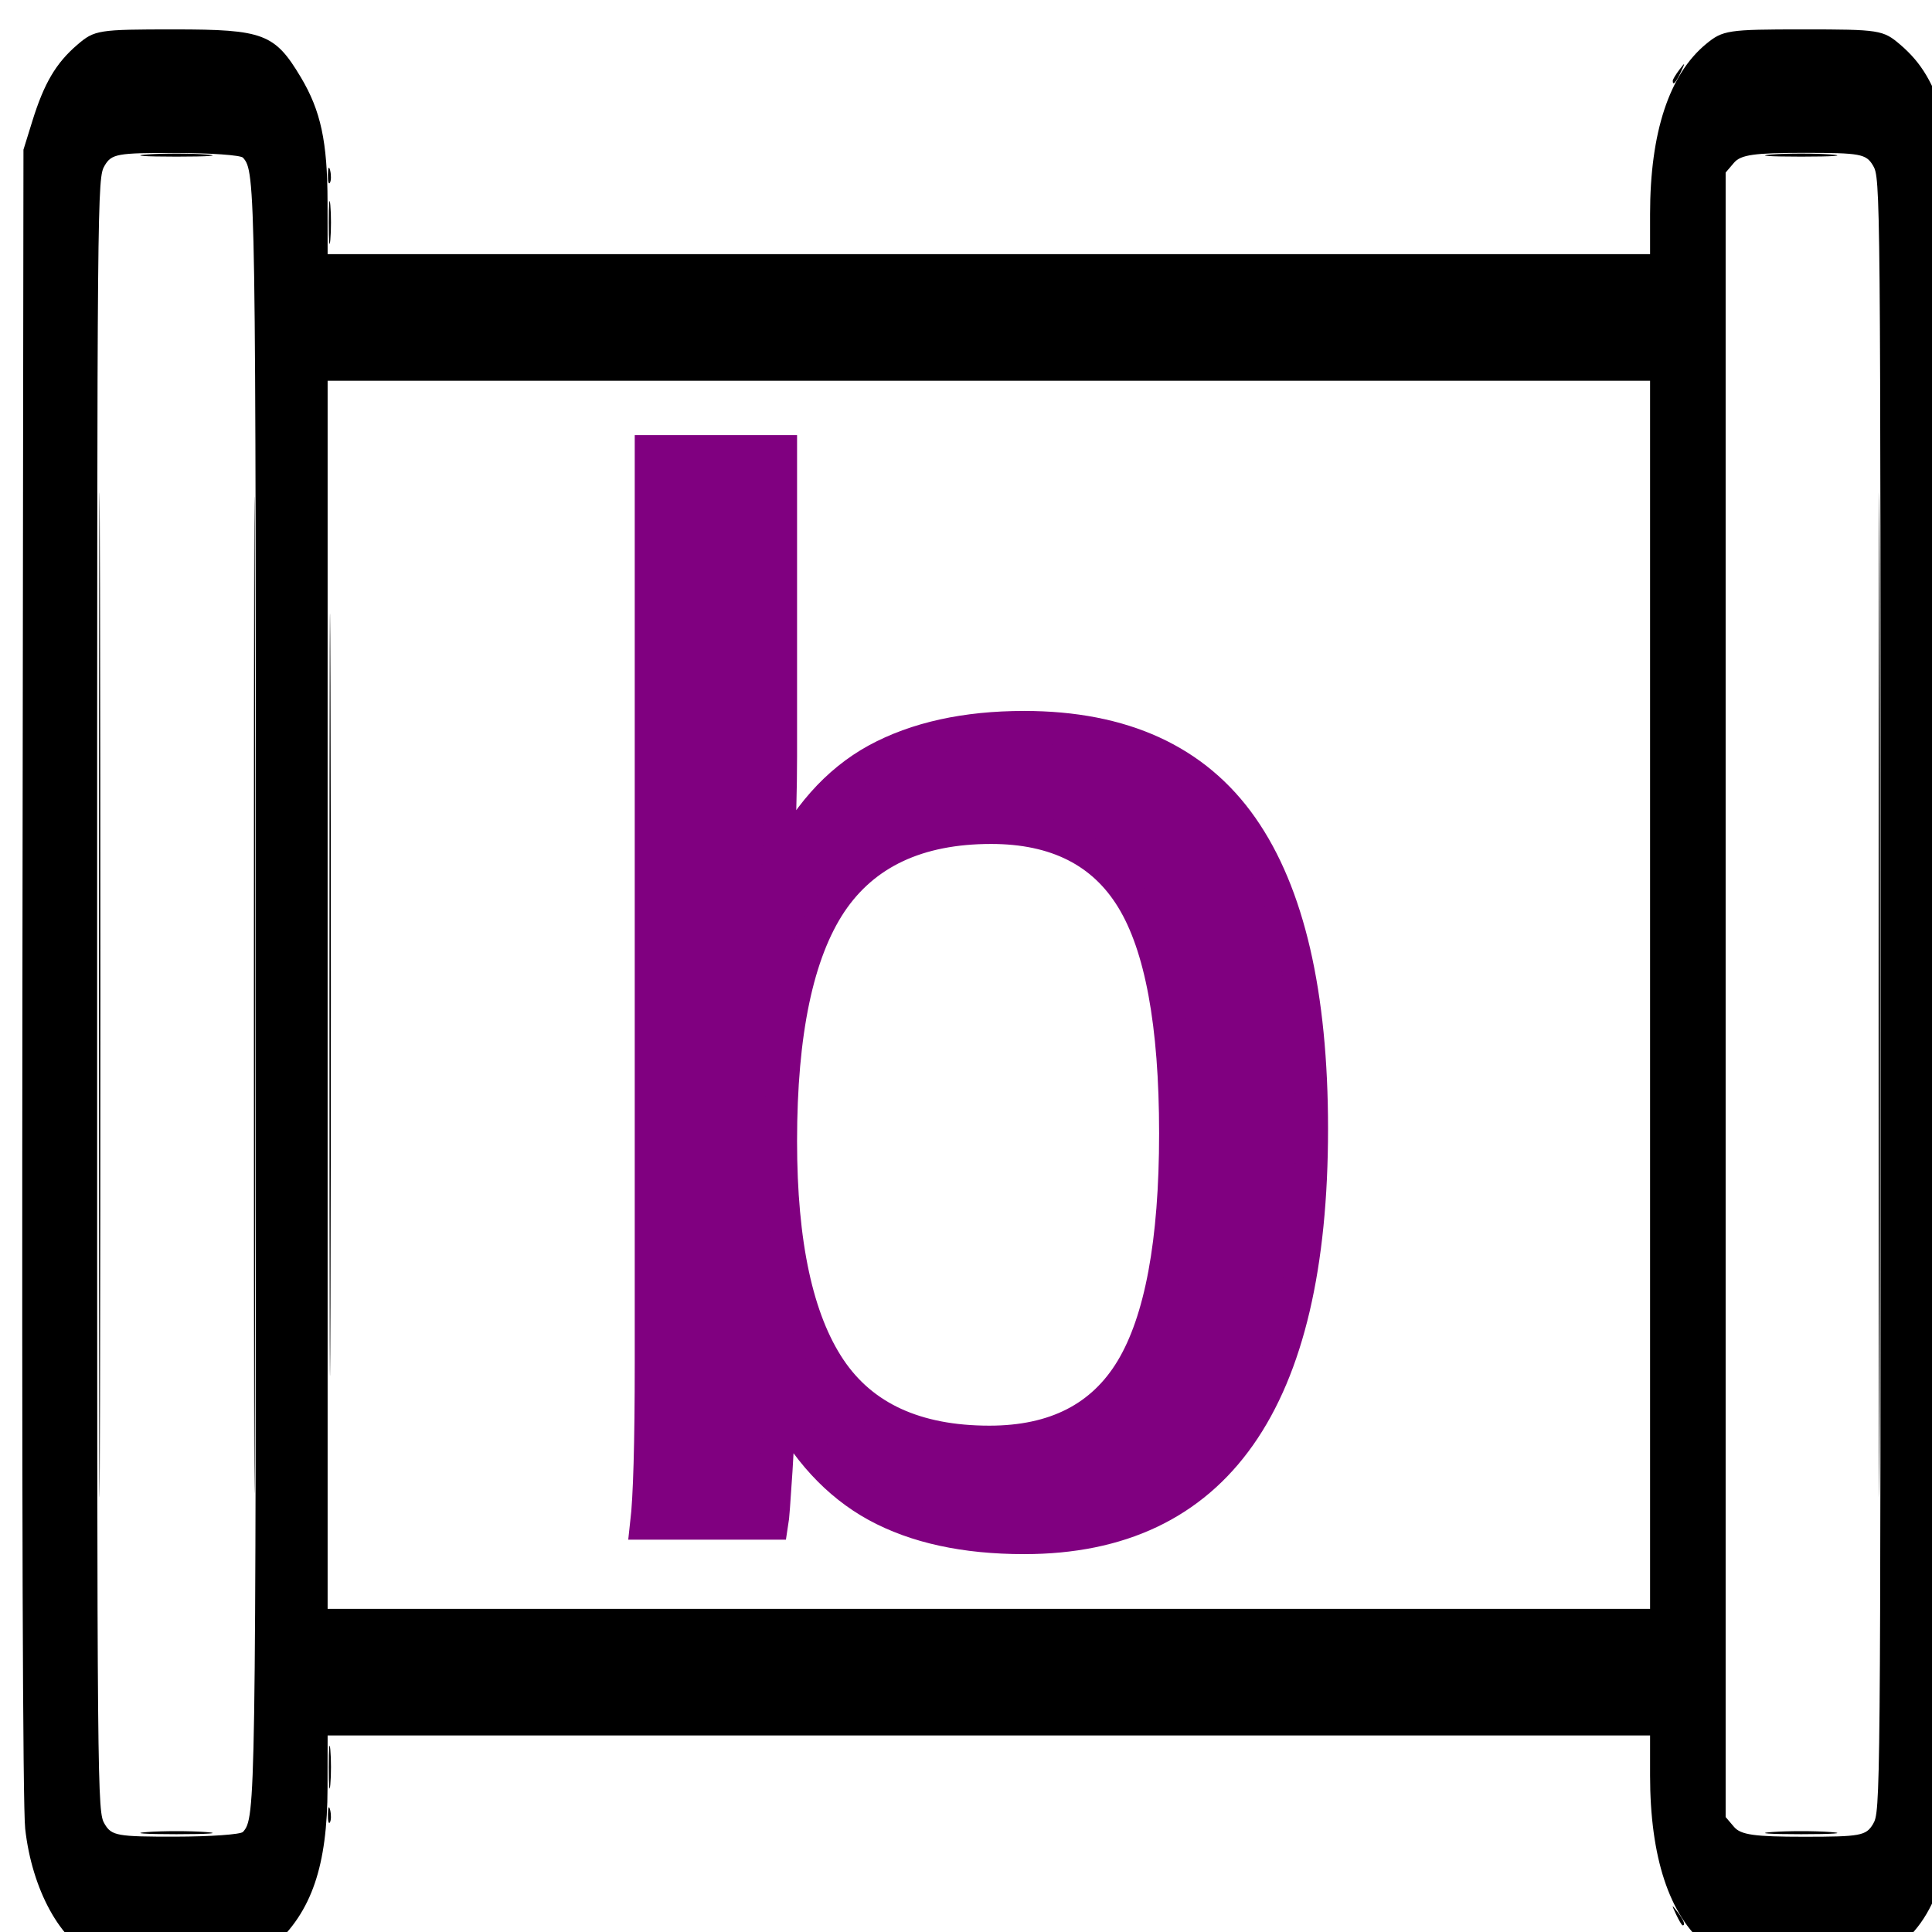
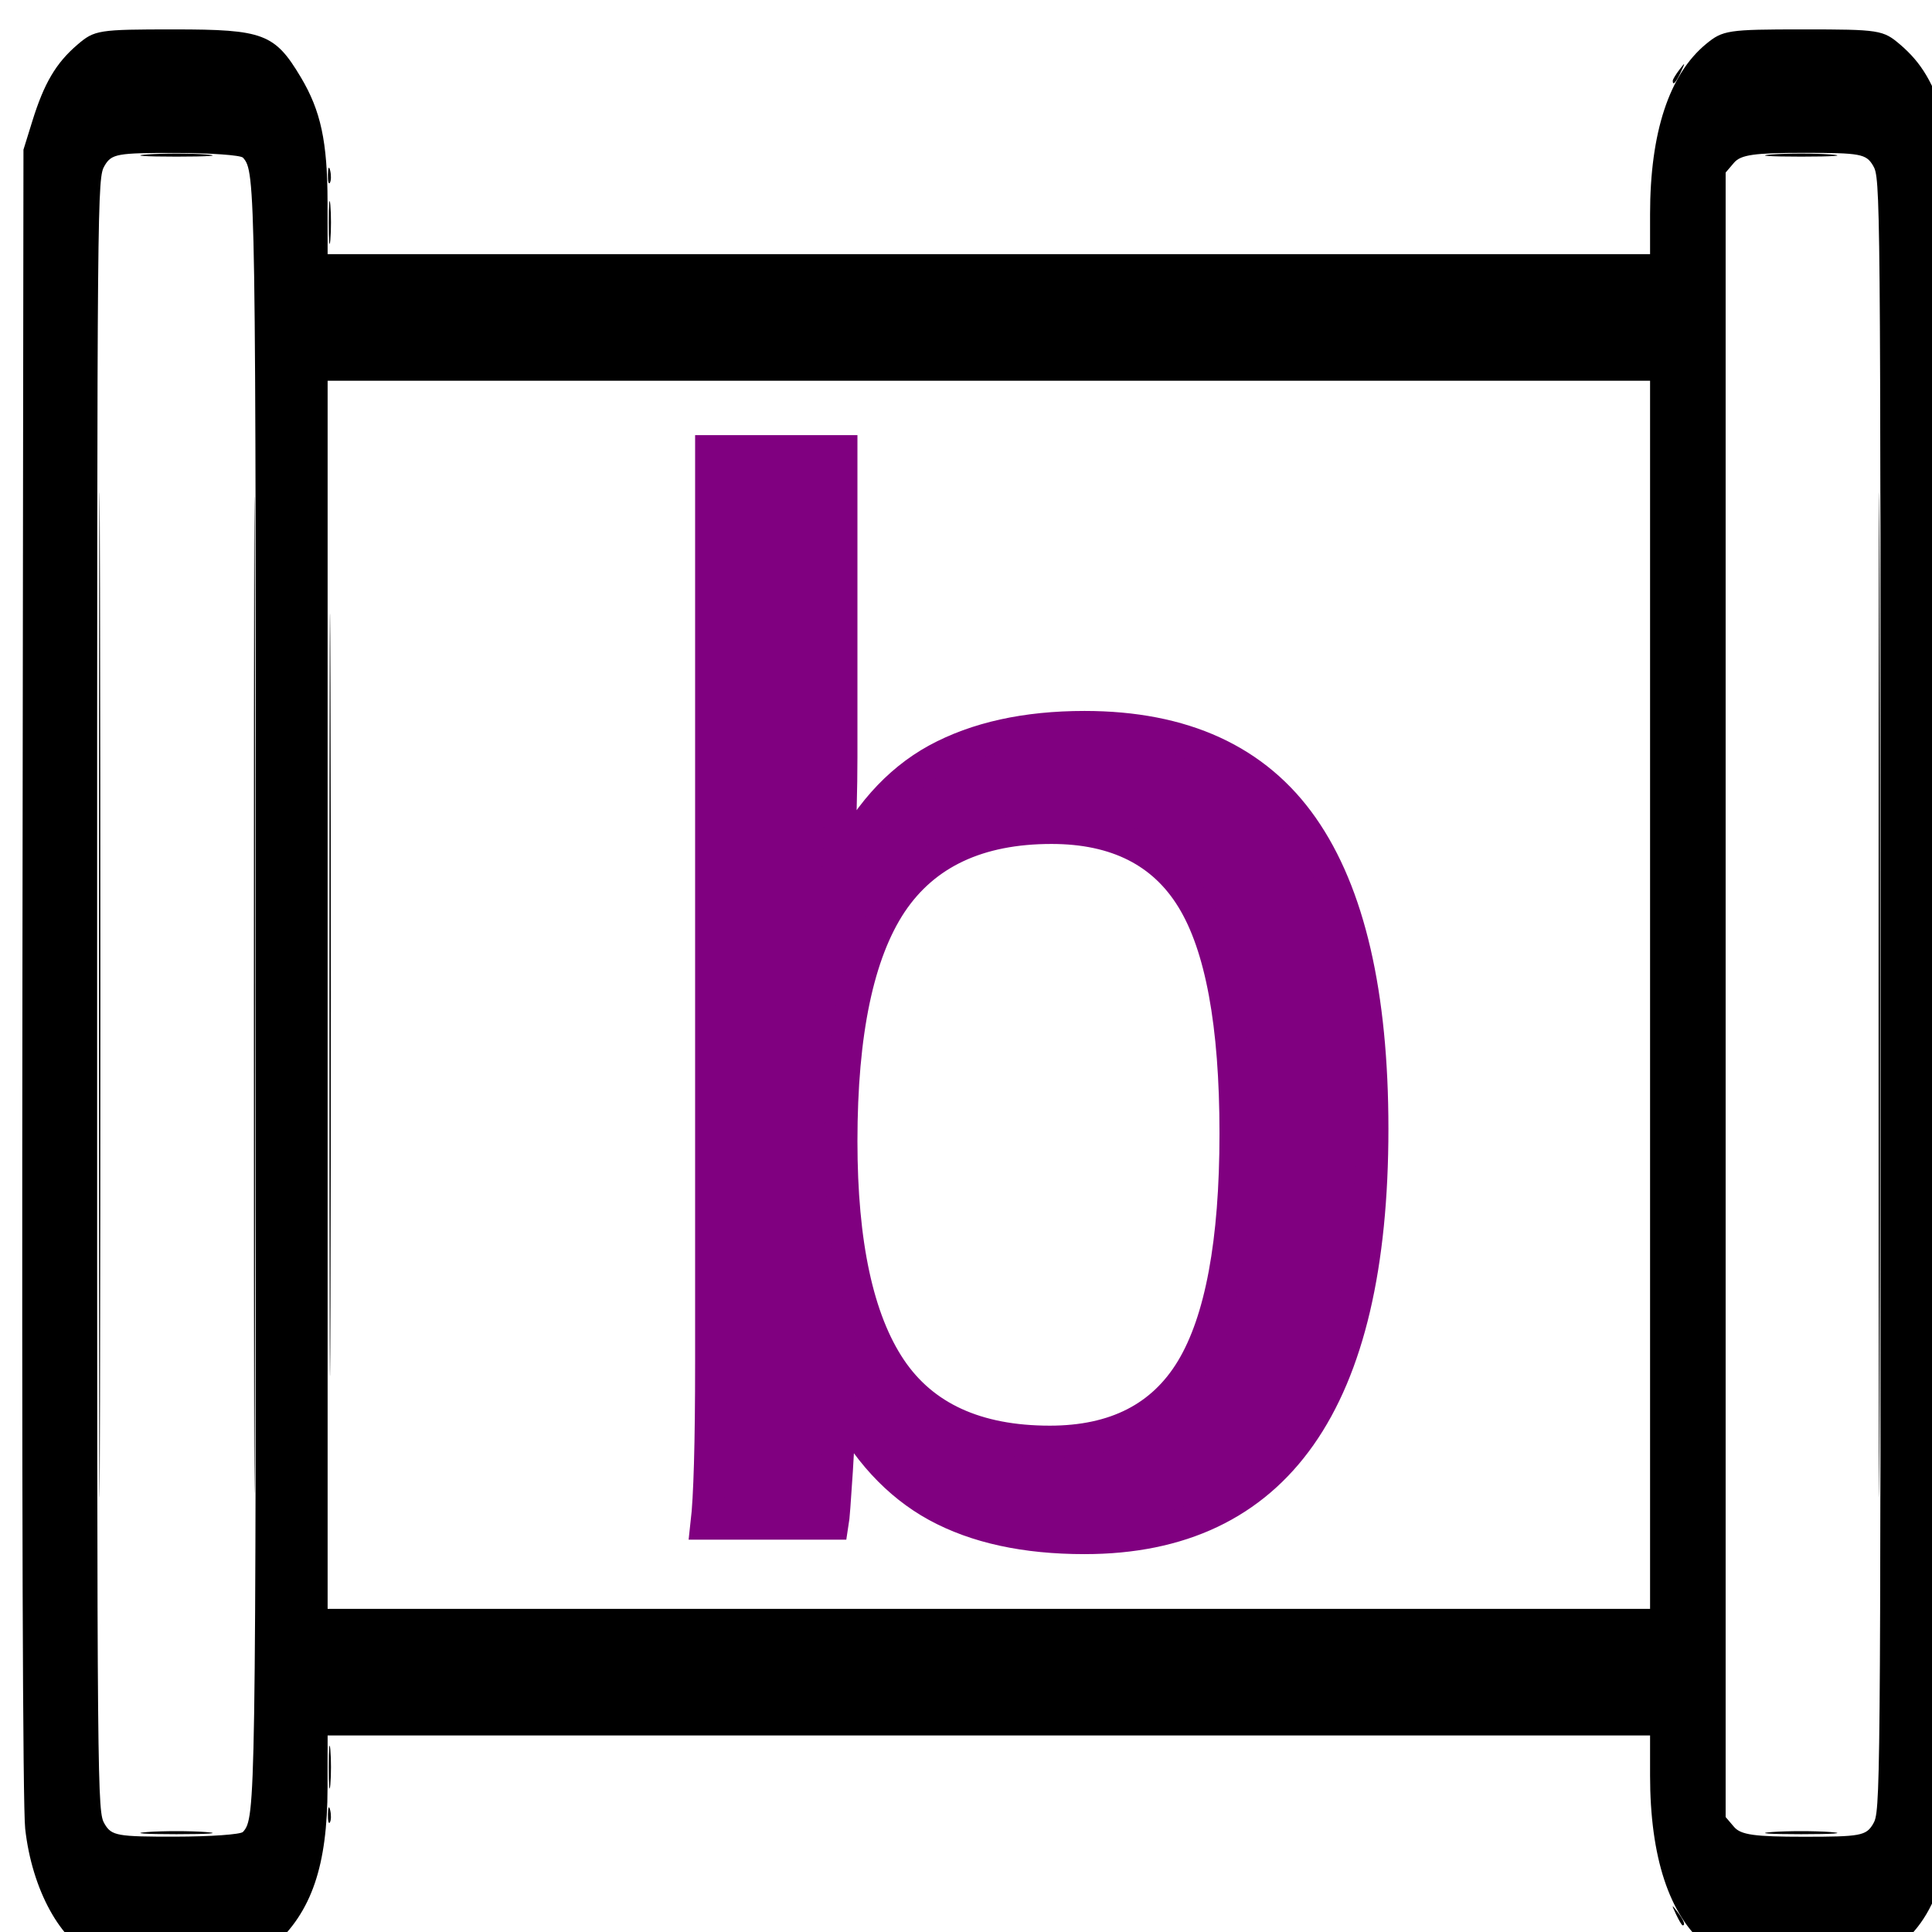
<svg xmlns="http://www.w3.org/2000/svg" version="1.1" id="svg1" width="64" height="64" viewBox="0 0 64 64">
  <defs id="defs1">
    <rect x="58.999" y="176.997" width="128.725" height="79.112" id="rect8" />
    <rect x="58.999" y="176.997" width="74.817" height="65.044" id="rect8-3" />
  </defs>
  <g id="g1">
    <g id="g4" transform="matrix(0.1173422,0,0,0.1965983,0.7146086,-20.73055)" style="fill:#000000">
      <path style="fill:#000000;fill-opacity:1" d="m 35.467,414.14 c 4.547,-0.2 11.987,-0.2 16.533,0 4.547,0.2 0.827,0.364 -8.267,0.364 -9.093,0 -12.813,-0.164 -8.267,-0.364 z m 458.667,0 c 4.547,-0.2 11.987,-0.2 16.533,0 4.547,0.2 0.827,0.364 -8.267,0.364 -9.093,0 -12.813,-0.164 -8.267,-0.364 z M 35.467,131.474 c 4.547,-0.2 11.987,-0.2 16.533,0 4.547,0.2 0.827,0.364 -8.267,0.364 -9.093,0 -12.813,-0.164 -8.267,-0.364 z m 458.667,0 c 4.547,-0.2 11.987,-0.2 16.533,0 4.547,0.2 0.827,0.364 -8.267,0.364 -9.093,0 -12.813,-0.164 -8.267,-0.364 z" id="path8" />
      <path style="fill:#000000;fill-opacity:1" d="m 467.064,428 c -1.327,-1.692 -1.289,-1.73 0.403,-0.403 1.777,1.393 2.342,2.269 1.464,2.269 -0.222,0 -1.062,-0.84 -1.867,-1.867 z M 86.484,411.111 c 0.051,-1.243 0.304,-1.495 0.644,-0.644 0.308,0.77 0.27,1.69 -0.084,2.044 -0.354,0.354 -0.607,-0.276 -0.56,-1.4 z M 21.851,273.067 c 0,-75.387 0.127,-106.227 0.282,-68.533 0.155,37.693 0.155,99.373 0,137.067 -0.155,37.693 -0.282,6.853 -0.282,-68.533 z m 502.4,0 c 0,-75.387 0.127,-106.227 0.282,-68.533 0.155,37.693 0.155,99.373 0,137.067 -0.155,37.693 -0.282,6.853 -0.282,-68.533 z M 86.484,134.844 c 0.051,-1.243 0.304,-1.495 0.644,-0.644 0.308,0.77 0.27,1.69 -0.084,2.044 -0.354,0.354 -0.607,-0.276 -0.56,-1.4 z M 466.133,119.064 c 0,-0.222 0.84,-1.062 1.867,-1.867 1.692,-1.327 1.73,-1.289 0.403,0.403 -1.393,1.777 -2.269,2.342 -2.269,1.464 z" id="path7" />
      <path style="fill:#000000;fill-opacity:1" d="m 65.584,273.067 c 0,-74.8 0.127,-105.4 0.283,-68 0.155,37.4 0.155,98.6 0,136 -0.155,37.4 -0.283,6.8 -0.283,-68 z" id="path6" />
      <path style="fill:#000000;fill-opacity:1" d="m 86.72,403.2 c 0,-3.227 0.2,-4.547 0.444,-2.933 0.244,1.613 0.244,4.253 0,5.867 -0.244,1.613 -0.444,0.293 -0.444,-2.933 z m 0.193,-130.133 c 0,-57.2 0.129,-80.6 0.287,-52 0.158,28.6 0.158,75.4 0,104 -0.158,28.6 -0.287,5.2 -0.287,-52 z M 86.72,142.933 c 0,-3.227 0.2,-4.547 0.444,-2.933 0.244,1.613 0.244,4.253 0,5.867 -0.244,1.613 -0.444,0.293 -0.444,-2.933 z" id="path5" />
      <path style="fill:#000000;fill-opacity:1" d="M 20.8,435.091 C 11.081,432.718 2.918,423.837 1.02,413.57 0.334,409.859 0.057,358.338 0.243,269.233 l 0.29,-138.566 2.496,-4.8 c 3.329,-6.404 6.686,-9.801 12.74,-12.895 4.845,-2.476 5.862,-2.571 27.431,-2.571 25.101,0 28.292,0.723 35.64,8.07 5.638,5.638 7.51,10.853 7.537,20.996 l 0.023,8.8 H 273.067 459.733 v -6.74 c 0,-13.745 5.4,-23.541 15.801,-28.665 4.741,-2.335 6.156,-2.462 27.399,-2.462 21.57,0 22.587,0.095 27.431,2.571 6.054,3.094 9.41,6.492 12.74,12.895 l 2.496,4.8 v 142.4 142.4 l -2.496,4.8 c -3.329,6.404 -6.686,9.801 -12.74,12.895 -4.845,2.476 -5.862,2.571 -27.431,2.571 -21.243,0 -22.658,-0.127 -27.399,-2.462 -10.401,-5.123 -15.801,-14.92 -15.801,-28.665 v -6.74 H 273.067 86.4 l -0.023,8.8 c -0.035,13.165 -4.504,20.961 -15.3,26.689 -4.055,2.152 -6.085,2.358 -25.21,2.558 -11.44,0.12 -22.72,-0.251 -25.067,-0.824 z m 41.707,-20.974 c 3.578,-2.389 3.626,-4.279 3.626,-141.05 0,-136.772 -0.049,-138.661 -3.626,-141.05 -0.646,-0.431 -9.214,-0.791 -19.04,-0.8 -16.457,-0.015 -18.035,0.152 -20,2.117 -2.111,2.111 -2.133,3.556 -2.133,139.733 0,136.178 0.022,137.622 2.133,139.733 1.965,1.965 3.543,2.132 20,2.117 9.827,-0.009 18.395,-0.369 19.04,-0.8 z m 460.16,-1.317 c 2.111,-2.111 2.133,-3.556 2.133,-139.733 0,-136.178 -0.022,-137.622 -2.133,-139.733 -1.959,-1.959 -3.556,-2.133 -19.496,-2.133 -13.988,0 -17.823,0.323 -19.733,1.66 l -2.371,1.66 v 138.546 138.546 l 2.371,1.66 c 1.91,1.338 5.745,1.66 19.733,1.66 15.94,0 17.537,-0.175 19.496,-2.133 z M 459.733,273.067 V 169.6 H 273.067 86.4 V 273.067 376.533 H 273.067 459.733 Z" id="path4" />
    </g>
-     <text xml:space="preserve" id="text8-3" style="font-size:56px;font-family:'Liberation Sans';-inkscape-font-specification:'Liberation Sans';text-align:start;letter-spacing:5px;writing-mode:lr-tb;direction:ltr;white-space:pre;shape-inside:url(#rect8-3);fill:#800080;stroke:#800080;stroke-width:1.221;stroke-opacity:1" transform="matrix(0.8753648,0,0,0.8753648,-33.39215,-148.6214)">
-       <tspan x="58.998" y="227.438" id="tspan2839">b</tspan>
+     <text xml:space="preserve" id="text8-3" style="font-size:56px;font-family:'Liberation Sans';-inkscape-font-specification:'Liberation Sans';text-align:start;letter-spacing:5px;writing-mode:lr-tb;direction:ltr;white-space:pre;shape-inside:url(#rect8-3);display:inline;fill:#800080;stroke:#800080;stroke-width:1.221;stroke-opacity:1" transform="matrix(0.8753648,0,0,0.8753648,-31.39215,-148.6214)">
+       <tspan x="58.998" y="227.438" id="tspan3235">b</tspan>
    </text>
  </g>
</svg>
